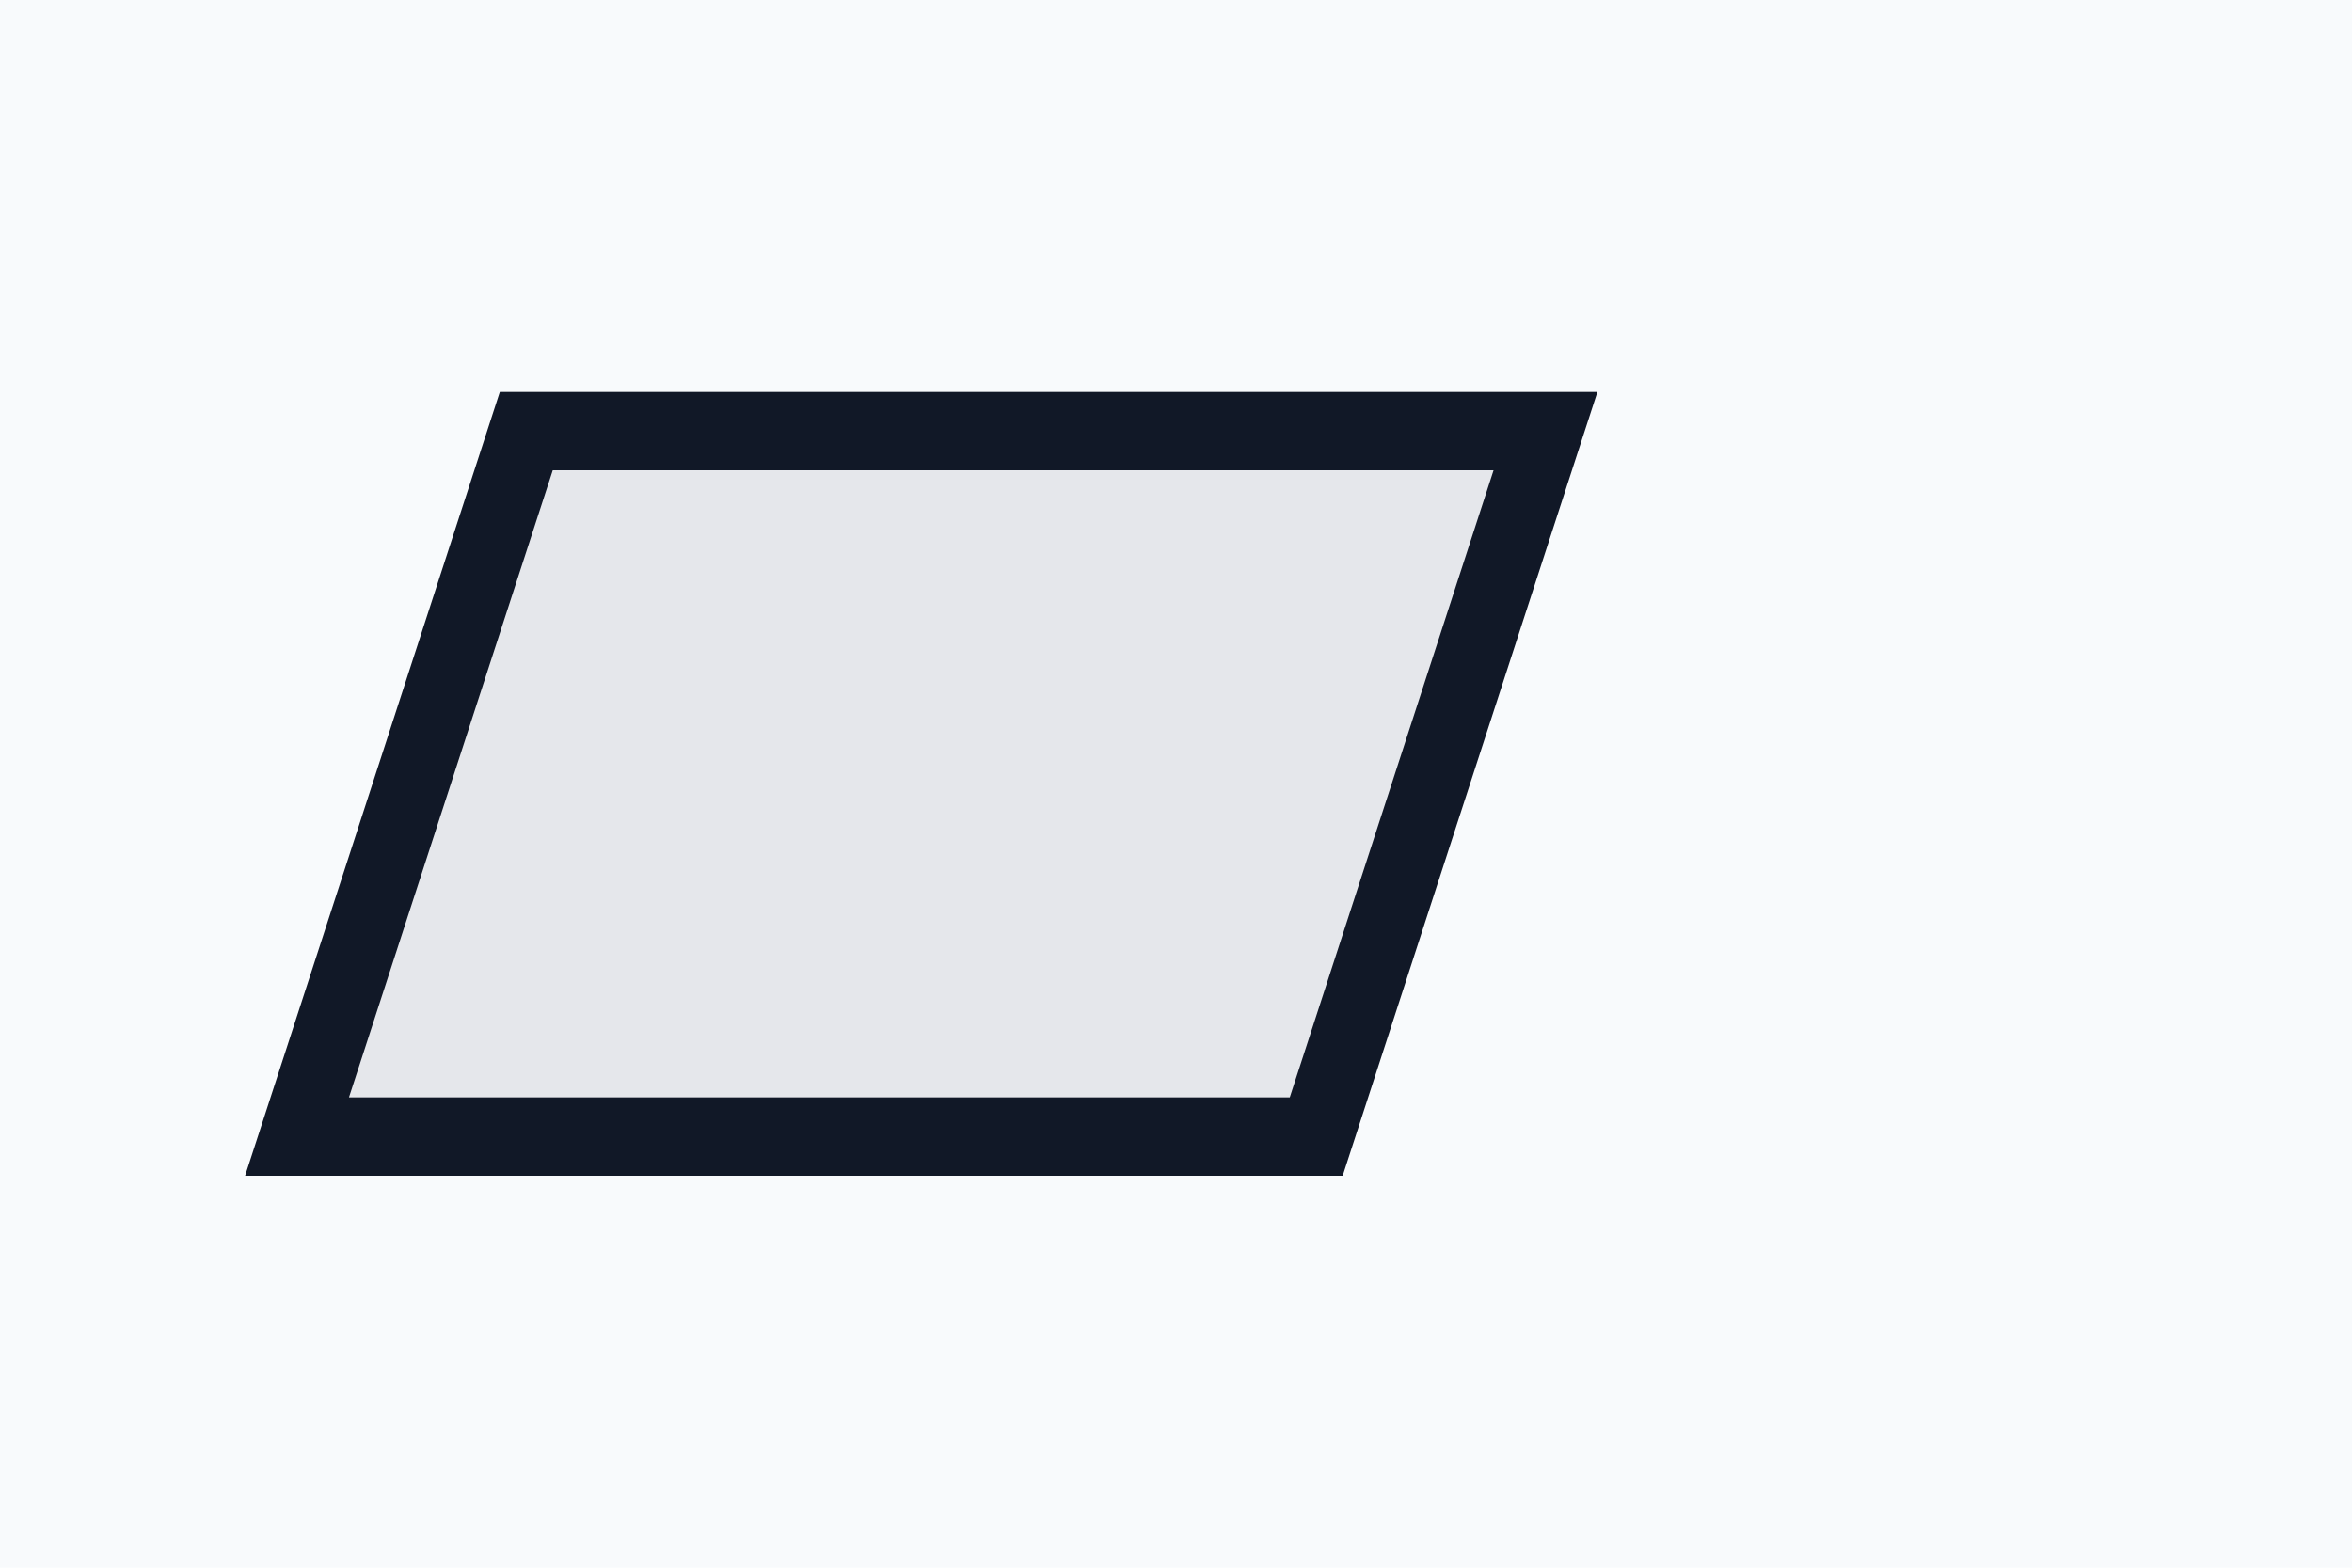
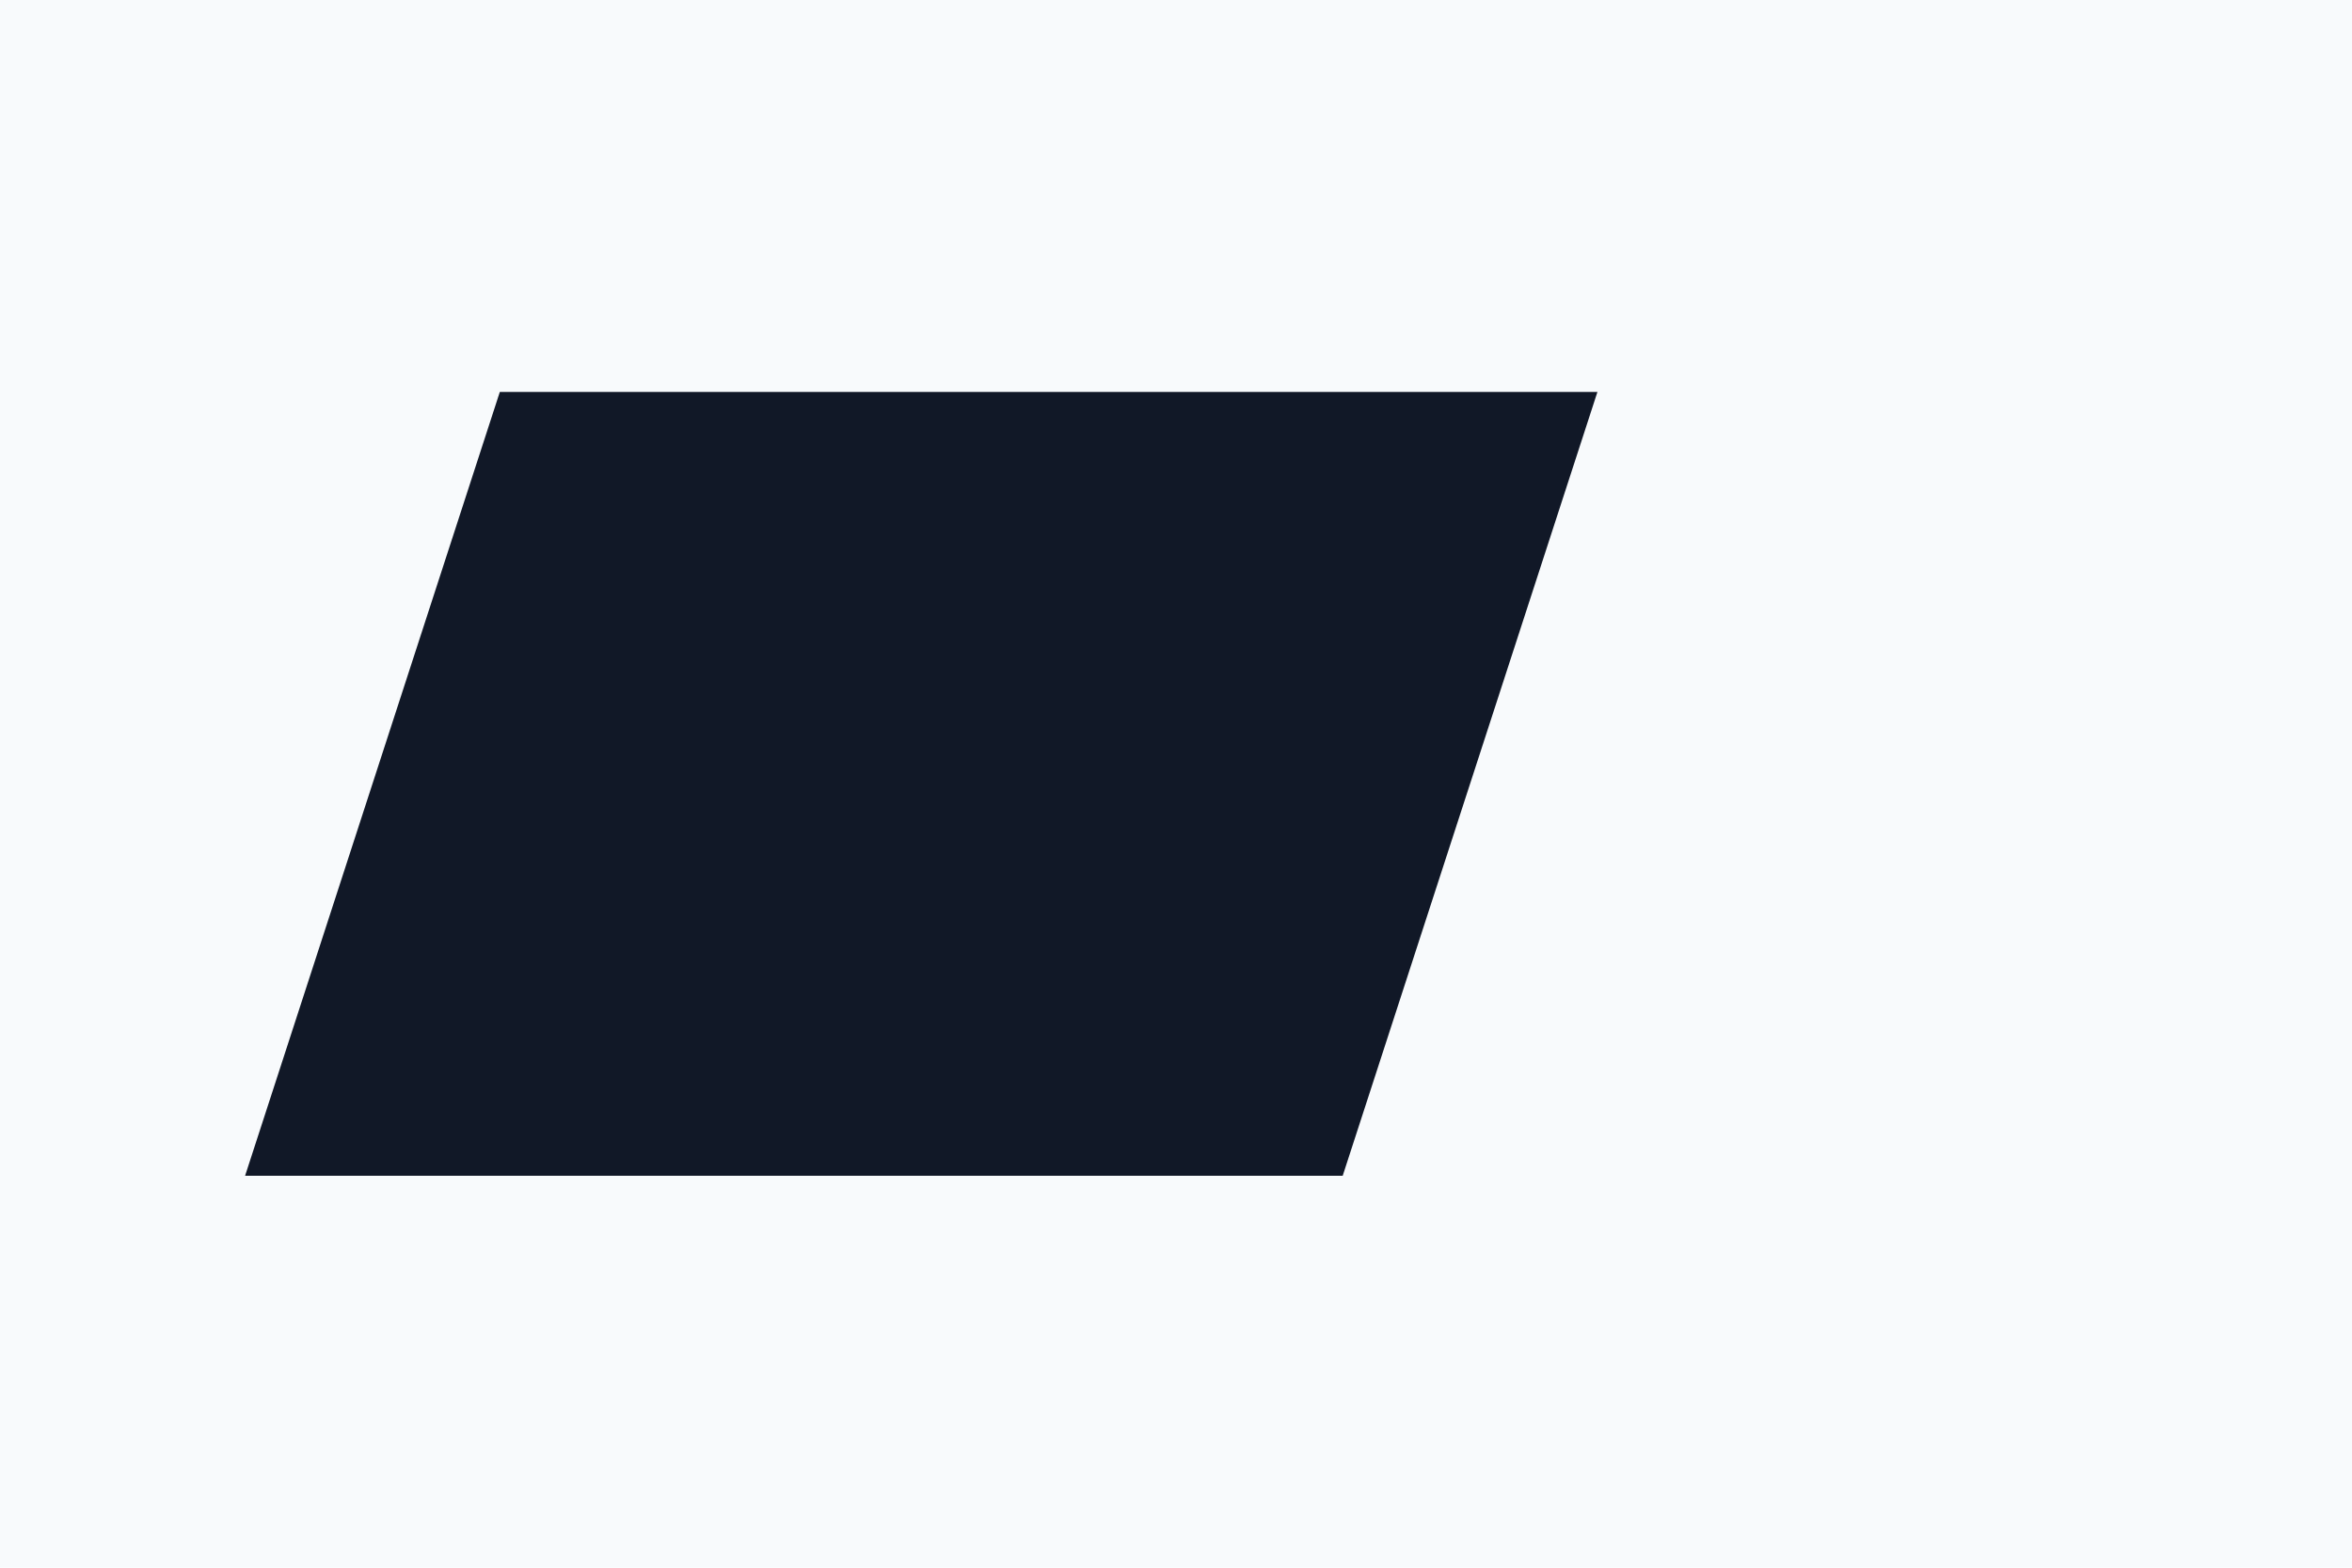
<svg xmlns="http://www.w3.org/2000/svg" viewBox="0 0 120 80">
  <rect width="120" height="80" fill="#f8fafc" />
-   <rect x="34" y="22" width="52" height="36" transform="skewX(-18)" fill="#e5e7eb" stroke="#111827" stroke-width="4" />
+   <rect x="34" y="22" width="52" height="36" transform="skewX(-18)" fill="#111827" stroke="#111827" stroke-width="4" />
</svg>
